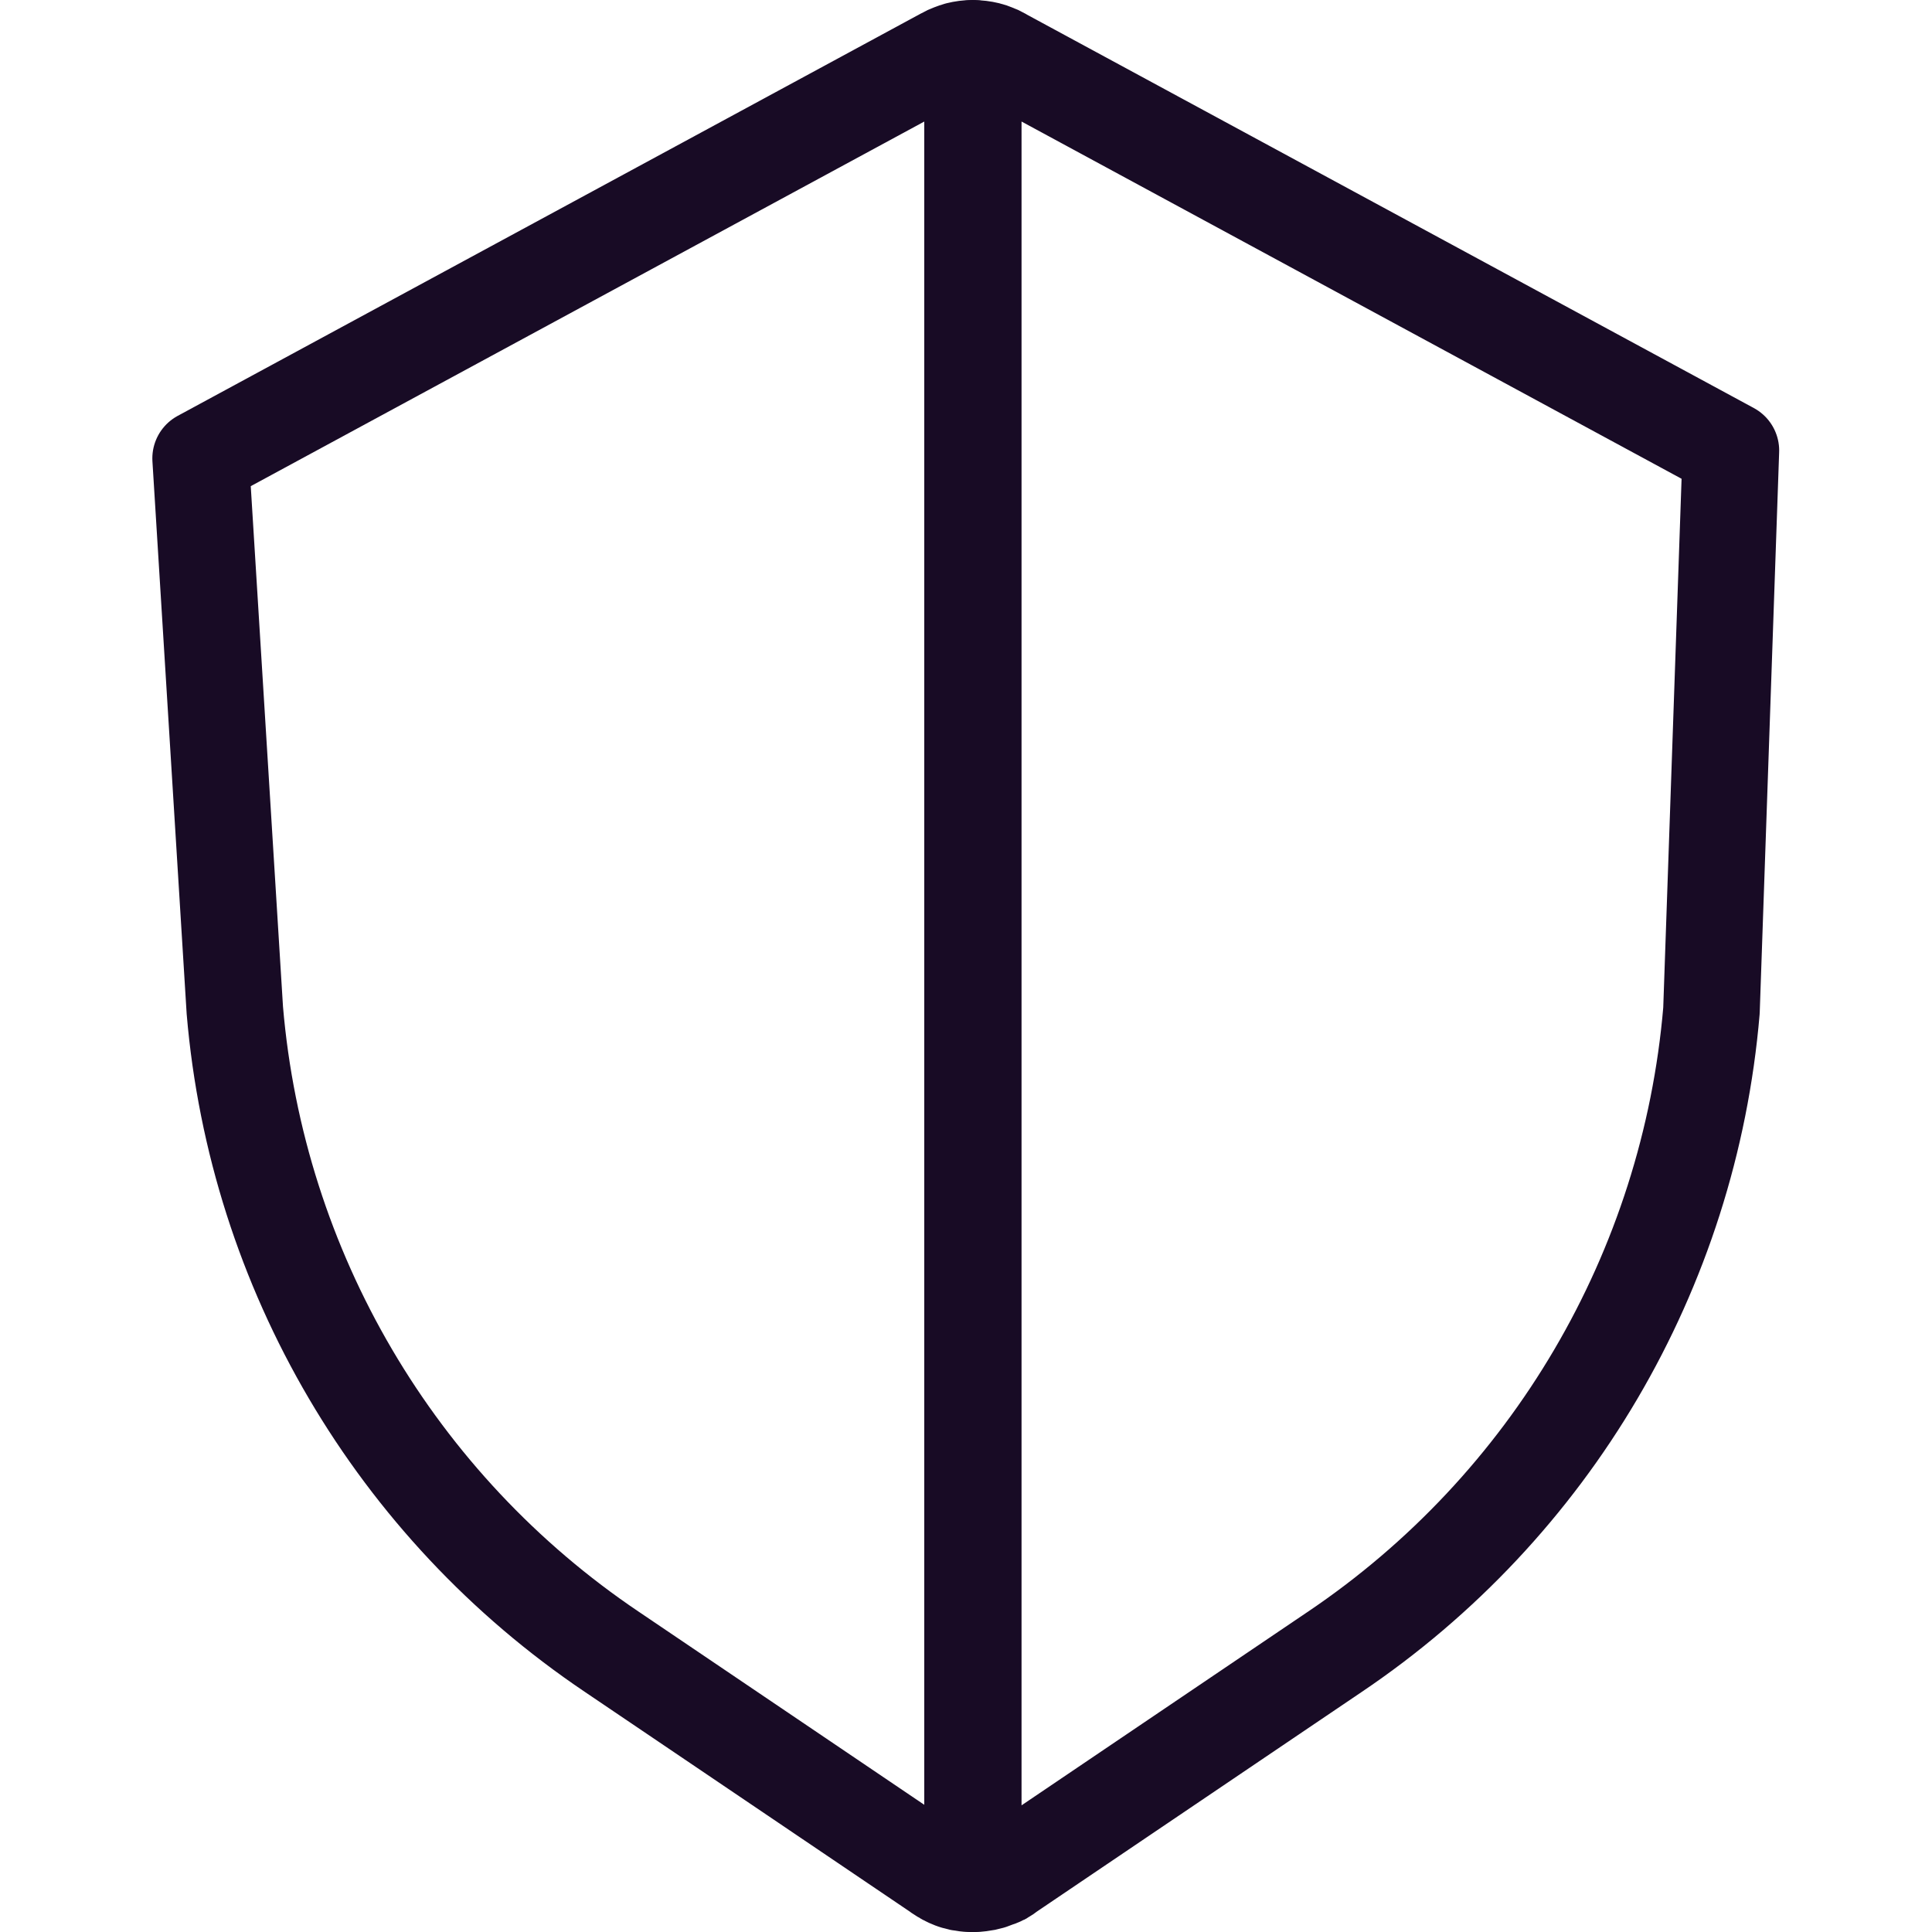
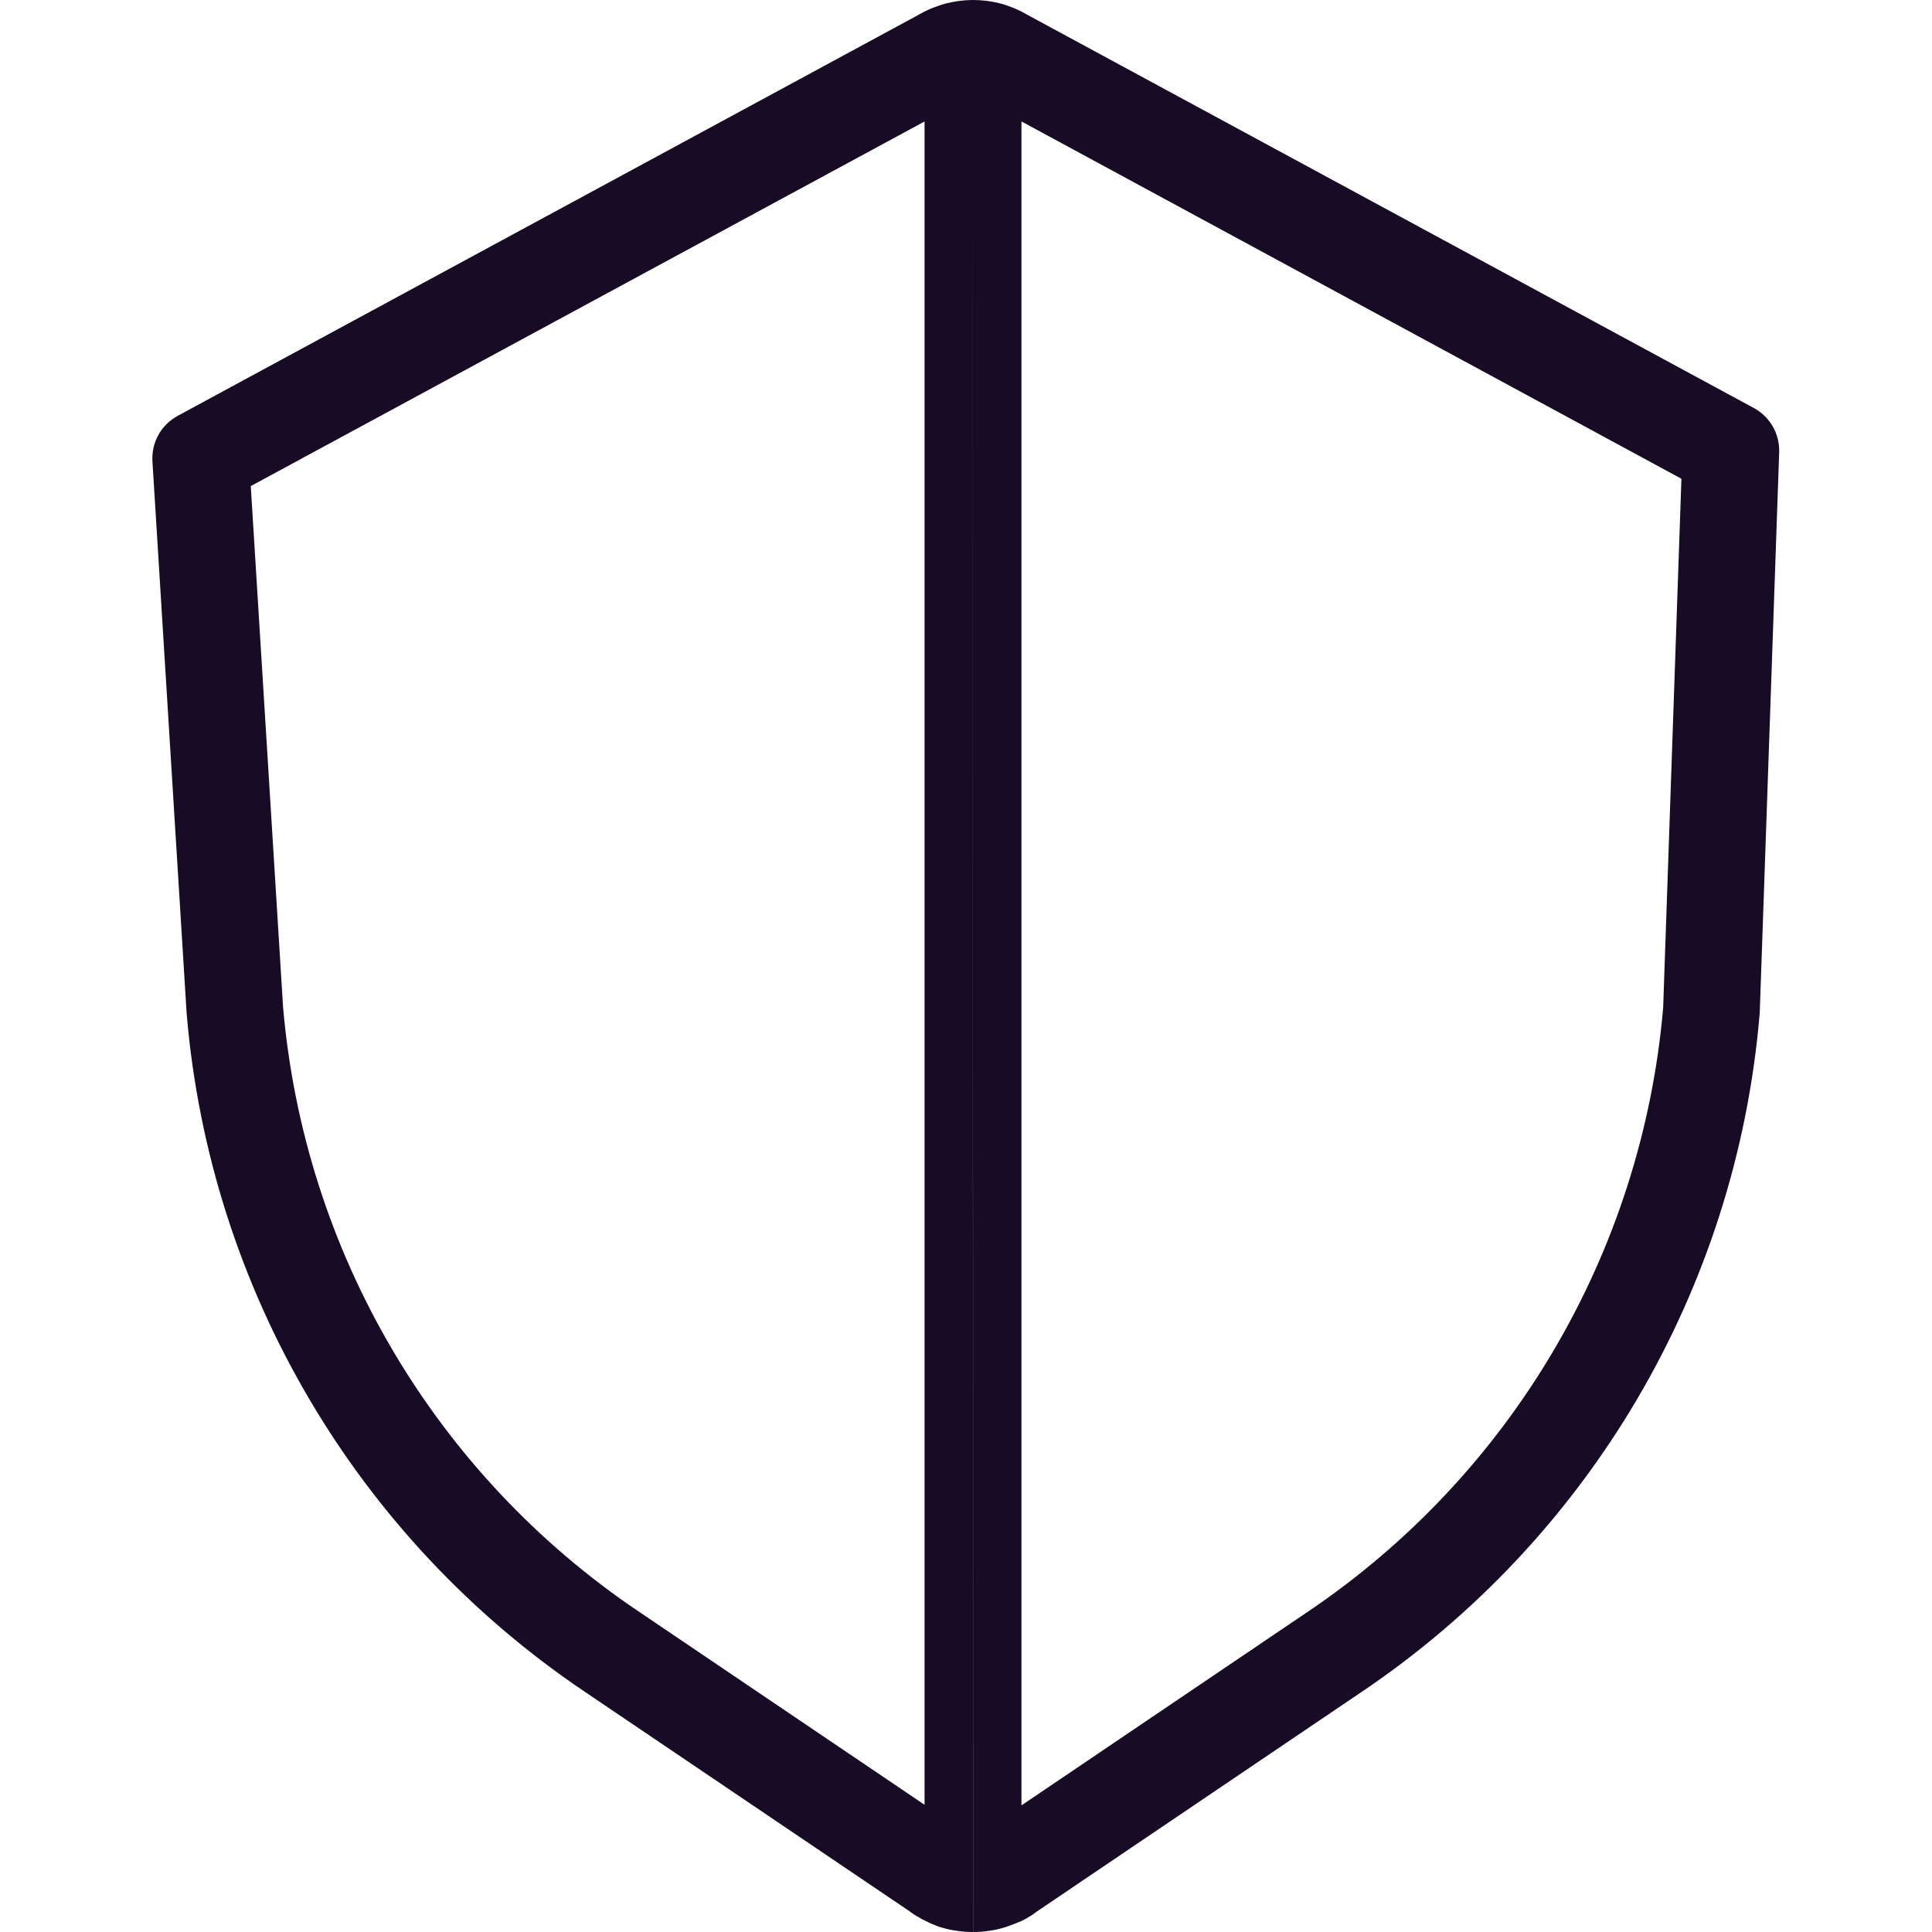
<svg xmlns="http://www.w3.org/2000/svg" id="Layer_1" viewBox="0 0 20 20">
-   <path d="M10.389,.589l-.022-.013c-.022-.013-.046-.024-.071-.033-.023-.01-.047-.018-.072-.024-.049-.012-.099-.018-.149-.018V19.5c.032,0,.064-.002,.096-.008,.024-.003,.047-.007,.07-.014l.02-.006c.018-.006,.036-.013,.053-.02,.014-.004,.027-.009,.04-.015,.01-.003,.021-.008,.029-.016,.012-.006,.024-.013,.036-.021l.016-.013,3.378-2.284c2.24-1.508,3.676-3.95,3.904-6.641l.201-5.798L10.389,.589Z" fill="none" stroke="#180b25" stroke-linecap="round" stroke-linejoin="round" />
-   <path d="M9.921,.519c-.024,.006-.049,.015-.072,.024-.024,.009-.049,.02-.071,.033l-.022,.012L2.077,4.745l.354,5.714c.228,2.691,1.663,5.133,3.903,6.641l3.378,2.284,.017,.013c.011,.008,.024,.015,.036,.021,.009,.007,.018,.013,.029,.016,.011,.007,.023,.013,.036,.019,.017,.008,.035,.014,.052,.02l.021,.006c.022,.007,.046,.012,.07,.014,.031,.006,.063,.008,.095,.008V.5c-.05,0-.101,.007-.149,.019Z" fill="none" stroke="#180b25" stroke-linecap="round" stroke-linejoin="round" />
+   <path d="M10.063,0c.004,0,.008-0,.011-0,.09,0,.181,.011,.271,.033l.003,.001c.048,.012,.089,.027,.125,.041,.054,.02,.102,.044,.144,.068l.016,.009,7.523,4.072c.167,.09,.268,.267,.262,.457l-.201,5.798c-0,.008-.001,.017-.002,.025-.241,2.842-1.758,5.421-4.123,7.013h0l-3.36,2.272c-.014,.011-.028,.021-.042,.031-.013,.009-.029,.018-.046,.028-.035,.022-.07,.04-.104,.052-.015,.007-.032,.013-.051,.02-.025,.01-.048,.019-.07,.026l-.013,.004-.02,.006-.003,.001c-.046,.014-.093,.024-.142,.03-.053,.009-.108,.013-.164,.013m.496-1.31l2.959-2.001c2.111-1.421,3.466-3.722,3.685-6.257l.189-5.476L10.574,1.257V18.69ZM10.063,0c-.093,.001-.181,.014-.263,.034l-.009,.002c-.041,.011-.082,.025-.121,.04-.048,.018-.095,.04-.139,.065l-.016,.009L1.839,4.305c-.171,.093-.273,.276-.261,.471l.354,5.714,.001,.011c.241,2.842,1.757,5.421,4.122,7.013h0l3.366,2.275,.005,.004c.006,.005,.013,.01,.019,.014,.02,.014,.042,.028,.065,.04,.021,.013,.044,.026,.069,.037,.016,.008,.033,.017,.051,.025,.037,.017,.071,.028,.085,.034l.002,.001c.009,.003,.017,.006,.026,.008l.018,.005c.048,.015,.095,.024,.142,.03,.057,.009,.116,.014,.175,.013M9.57,1.258L2.596,5.032l.334,5.389c.217,2.538,1.571,4.841,3.684,6.263l2.957,1.999V1.258Z" fill="#180b25" fill-rule="evenodd" />
</svg>
